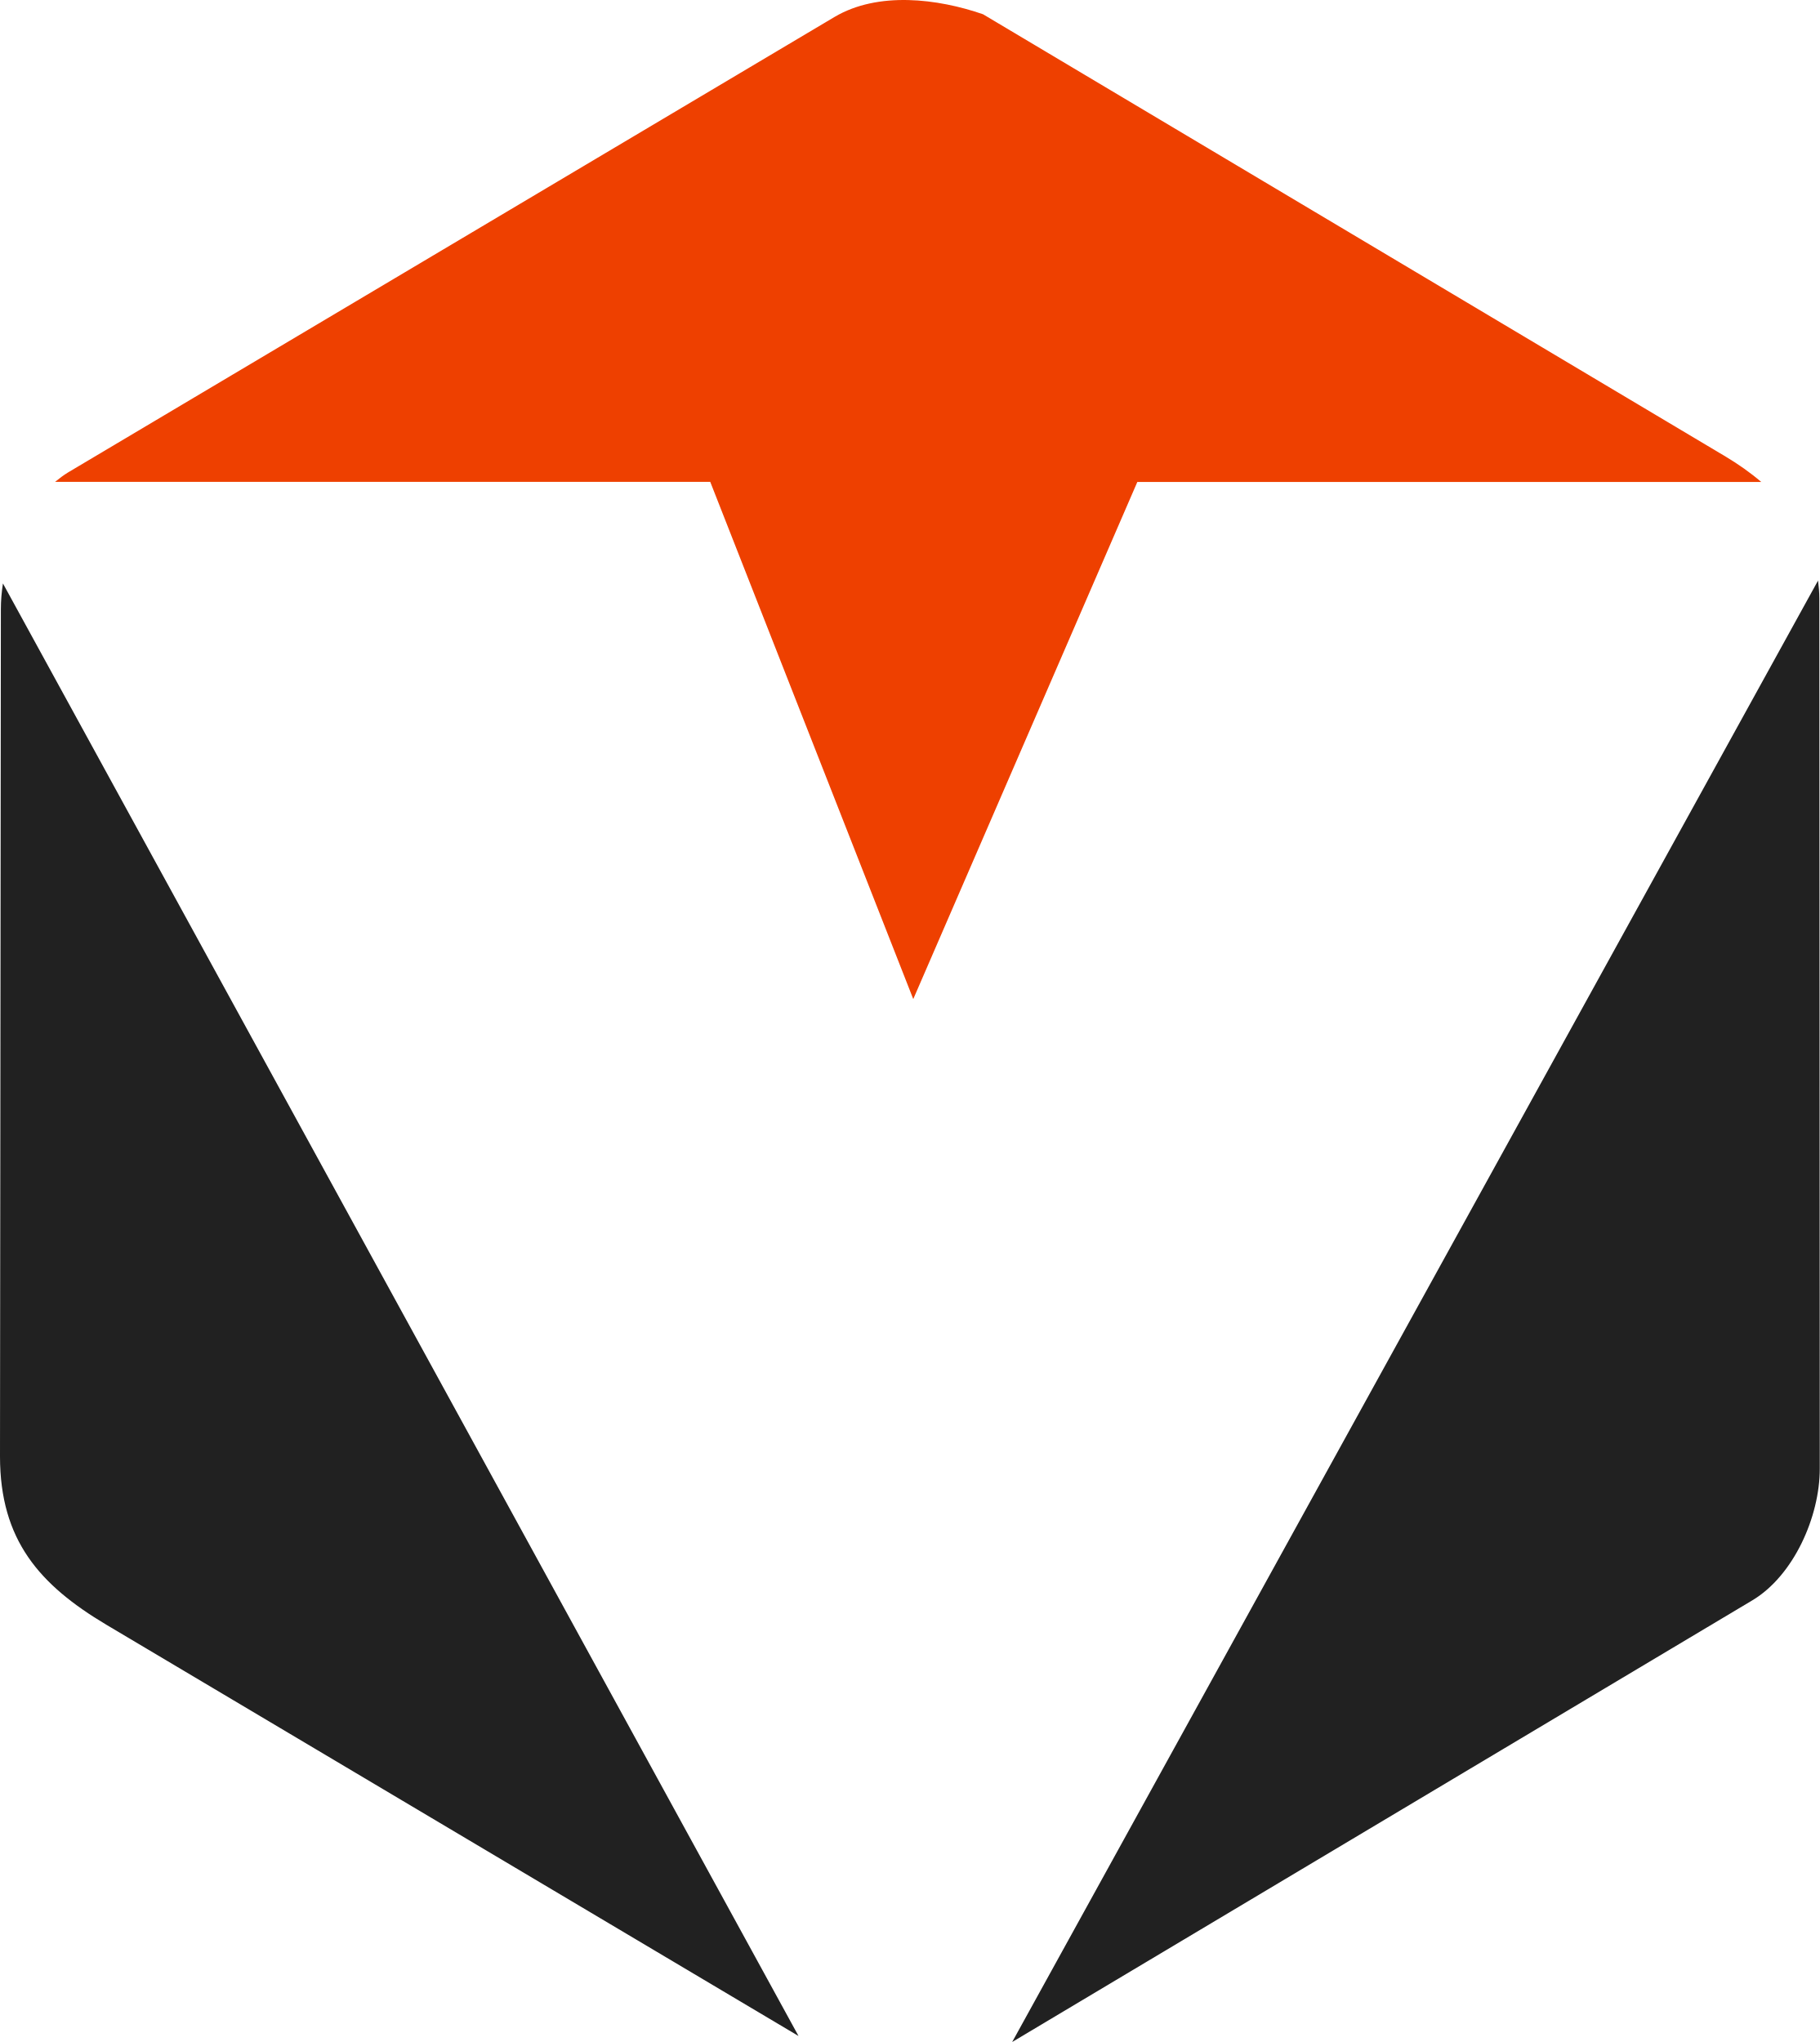
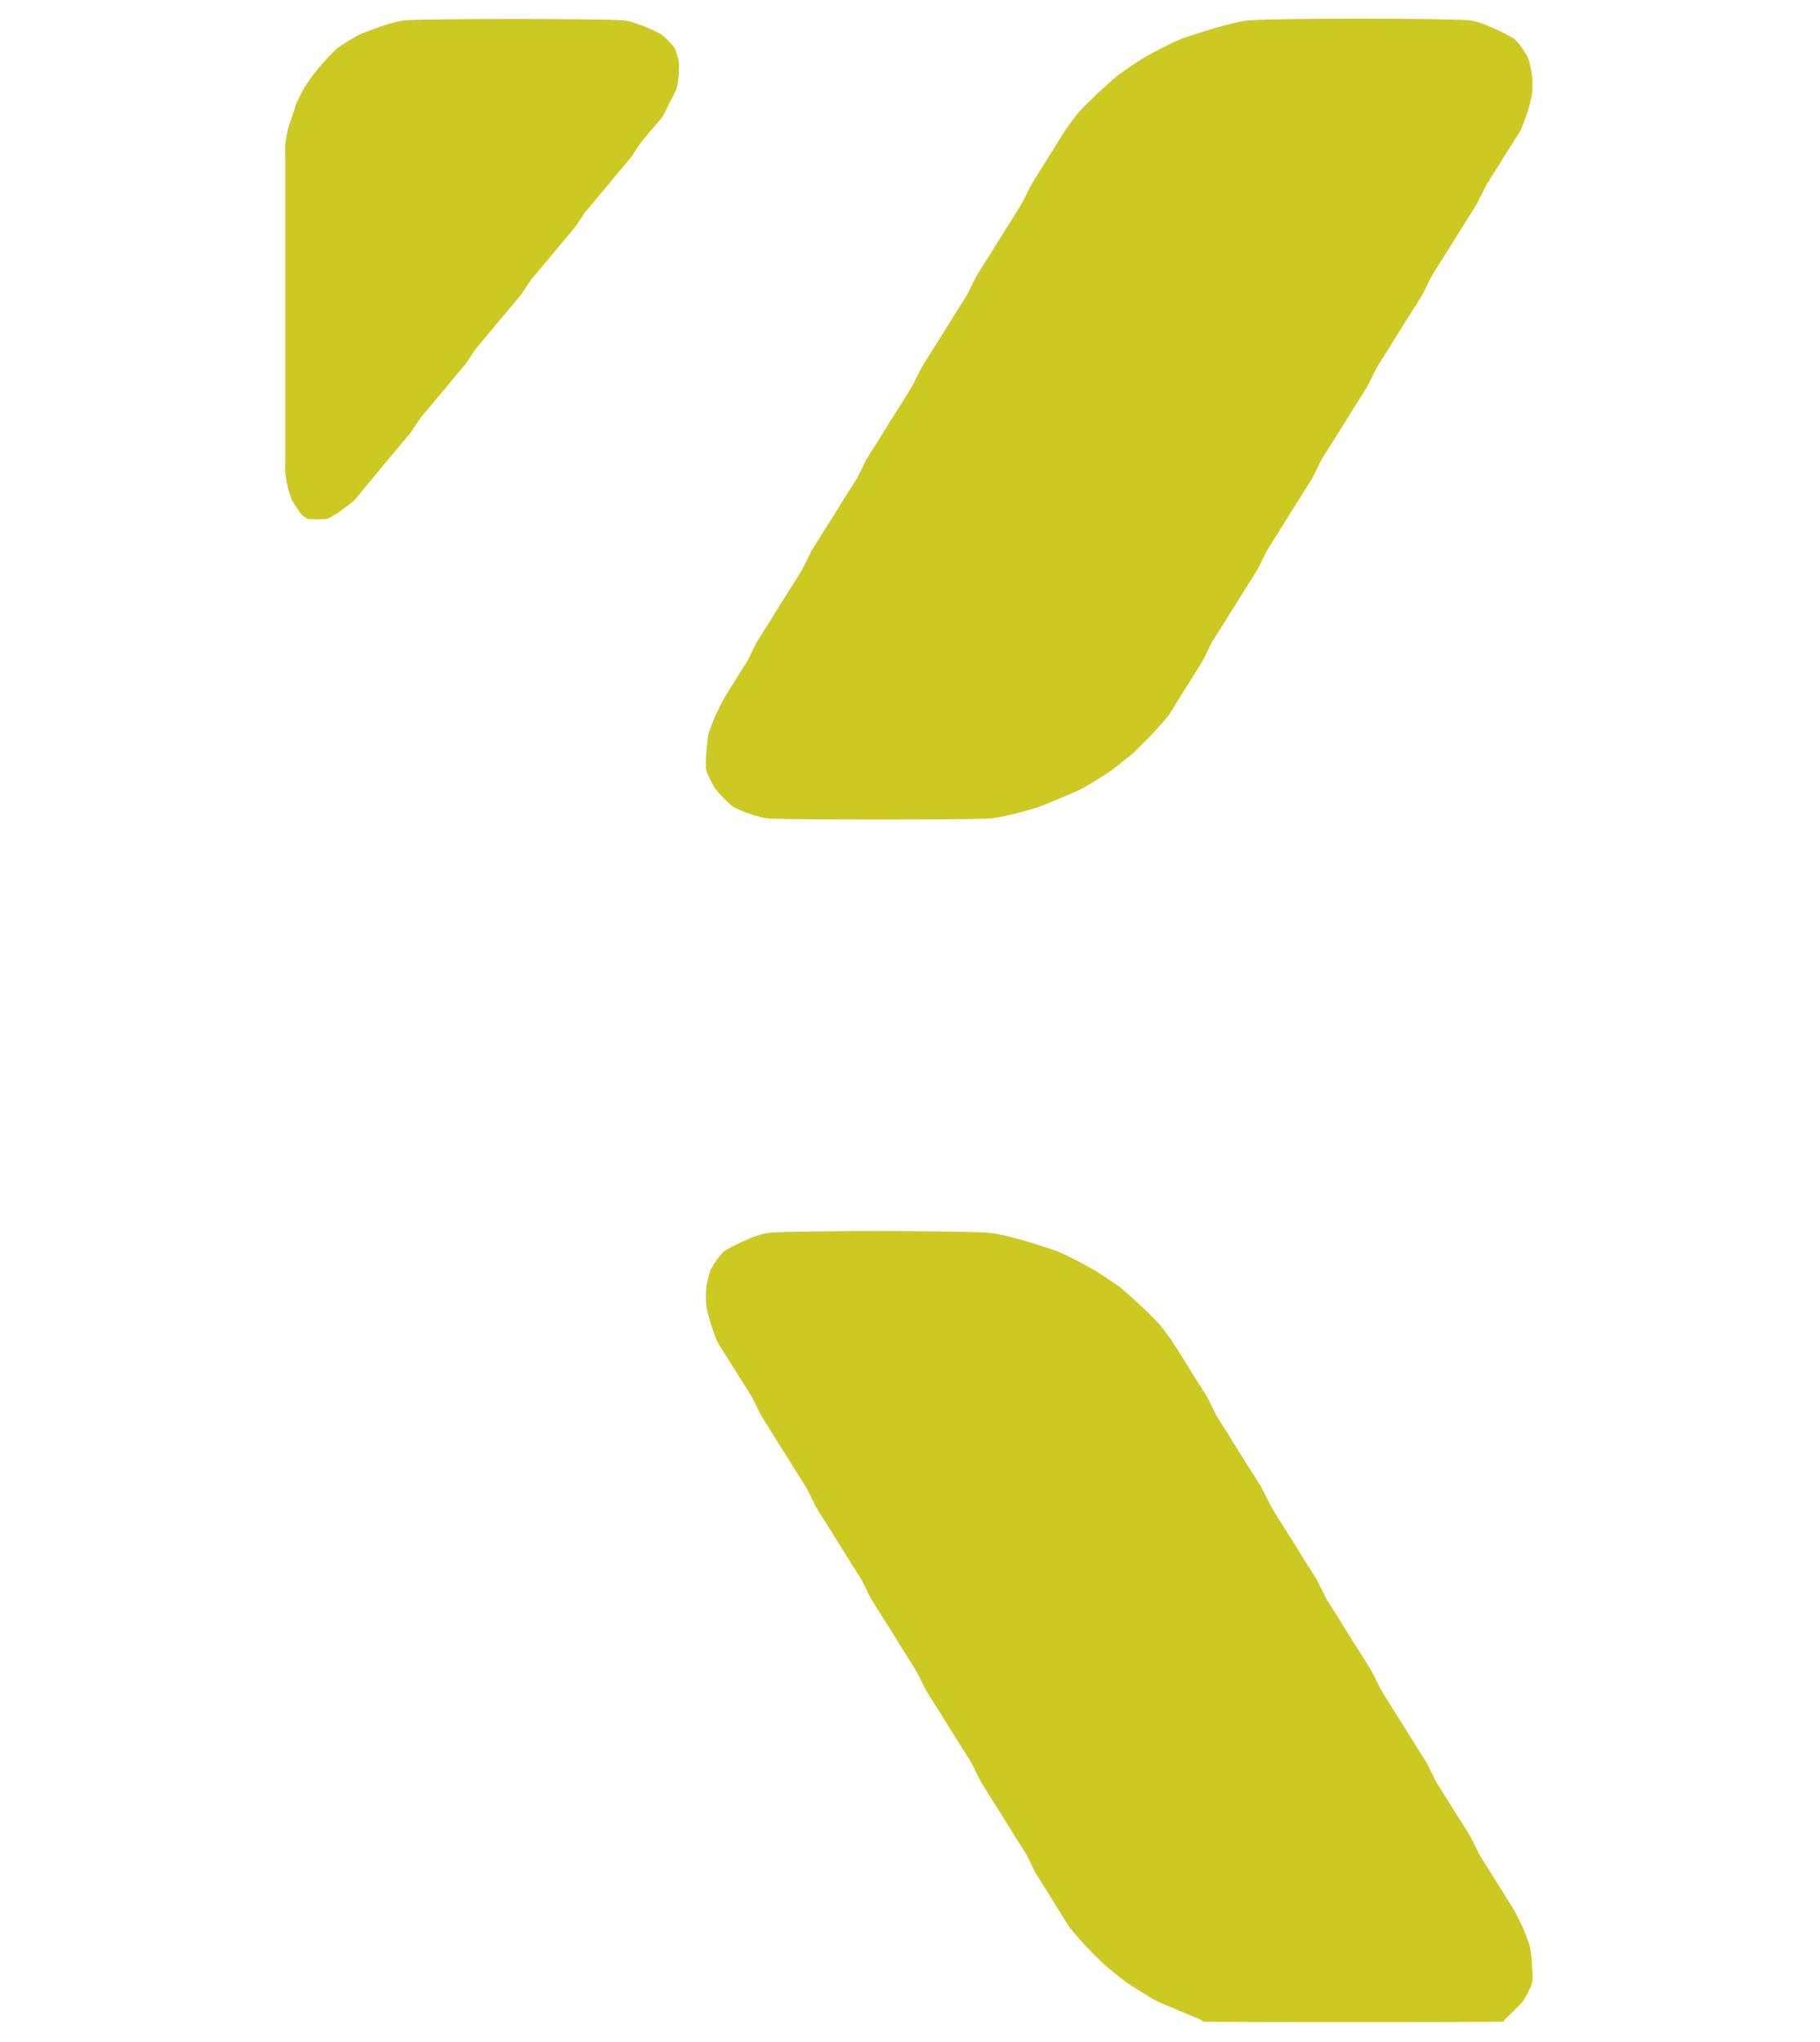
<svg xmlns="http://www.w3.org/2000/svg" width="90" height="101" viewBox="0 0 90 101" fill="none">
-   <path d="M35.129 23.84L45.167 49.415L56.248 23.84H87.108C86.565 23.376 85.978 22.964 85.362 22.594L48.617 0.705C46.377 -0.07 43.427 -0.439 41.267 0.842L3.363 23.369C3.138 23.507 2.928 23.666 2.725 23.833H35.129V23.84Z" fill="#EE4000" />
-   <path d="M0.145 28.858C0.08 29.285 0.043 29.712 0.043 30.132L0 72.036C0 76.178 1.957 78.394 5.262 80.363L39.492 100.703L0.145 28.858Z" fill="#212121" />
-   <path d="M89.92 28.706L50.059 101L86.666 79.154C88.703 77.937 90 75.026 90 72.644L89.978 29.604C89.978 29.292 89.949 28.995 89.913 28.698L89.92 28.706Z" fill="#212121" />
+   <path d="M 30.74,1.00 C 31.38,1.03 32.41,1.54 32.67,1.68 C 32.84,1.77 33.27,2.24 33.35,2.36 C 33.42,2.46 33.55,2.92 33.57,3.04 C 33.59,3.15 33.58,3.60 33.57,3.72 C 33.56,3.83 33.50,4.28 33.46,4.39 C 33.42,4.51 33.18,4.96 33.12,5.07 C 33.06,5.19 32.85,5.64 32.78,5.75 C 32.70,5.87 32.31,6.32 32.21,6.43 C 32.12,6.54 31.74,6.99 31.65,7.11 C 31.57,7.22 31.28,7.68 31.20,7.79 C 31.11,7.90 30.73,8.35 30.63,8.47 C 30.54,8.58 30.16,9.03 30.07,9.15 C 29.97,9.26 29.59,9.71 29.50,9.83 C 29.41,9.94 29.02,10.39 28.93,10.50 C 28.85,10.61 28.56,11.07 28.48,11.18 C 28.39,11.30 28.01,11.75 27.92,11.86 C 27.82,11.97 27.44,12.43 27.35,12.54 C 27.26,12.65 26.88,13.11 26.78,13.22 C 26.69,13.33 26.30,13.78 26.22,13.90 C 26.14,14.01 25.85,14.47 25.77,14.58 C 25.68,14.69 25.29,15.14 25.20,15.26 C 25.11,15.37 24.73,15.82 24.63,15.93 C 24.54,16.05 24.16,16.50 24.07,16.61 C 23.97,16.73 23.59,17.18 23.50,17.29 C 23.42,17.40 23.13,17.86 23.05,17.97 C 22.96,18.09 22.58,18.54 22.48,18.65 C 22.39,18.76 22.01,19.22 21.92,19.33 C 21.82,19.44 21.45,19.89 21.35,20.01 C 21.26,20.12 20.87,20.57 20.79,20.69 C 20.70,20.80 20.42,21.25 20.33,21.37 C 20.25,21.48 19.86,21.93 19.77,22.04 C 19.67,22.16 19.30,22.61 19.20,22.72 C 19.11,22.84 18.73,23.29 18.64,23.40 C 18.54,23.52 18.17,23.97 18.07,24.08 C 17.98,24.19 17.62,24.65 17.51,24.76 C 17.38,24.88 16.74,25.35 16.60,25.44 C 16.51,25.50 16.25,25.65 16.15,25.67 C 16.02,25.69 15.37,25.69 15.24,25.67 C 15.16,25.65 14.96,25.50 14.90,25.44 C 14.83,25.35 14.51,24.88 14.45,24.76 C 14.40,24.65 14.25,24.20 14.23,24.08 C 14.20,23.97 14.12,23.52 14.11,23.40 C 14.10,23.29 14.11,22.84 14.11,22.72 C 14.11,22.61 14.11,22.16 14.11,22.04 C 14.11,21.93 14.11,21.48 14.11,21.37 C 14.11,21.25 14.11,20.80 14.11,20.69 C 14.11,20.57 14.11,20.12 14.11,20.01 C 14.11,19.89 14.11,19.44 14.11,19.33 C 14.11,19.22 14.11,18.76 14.11,18.65 C 14.11,18.54 14.11,18.08 14.11,17.97 C 14.11,17.86 14.11,17.41 14.11,17.29 C 14.11,17.18 14.11,16.73 14.11,16.61 C 14.11,16.50 14.11,16.05 14.11,15.93 C 14.11,15.82 14.11,15.37 14.11,15.26 C 14.11,15.14 14.11,14.69 14.11,14.58 C 14.11,14.46 14.11,14.01 14.11,13.90 C 14.11,13.79 14.11,13.33 14.11,13.22 C 14.11,13.11 14.11,12.65 14.11,12.54 C 14.11,12.43 14.11,11.97 14.11,11.86 C 14.11,11.75 14.11,11.30 14.11,11.18 C 14.11,11.07 14.11,10.62 14.11,10.50 C 14.11,10.39 14.11,9.94 14.11,9.83 C 14.11,9.71 14.11,9.26 14.11,9.15 C 14.11,9.03 14.11,8.58 14.11,8.47 C 14.11,8.35 14.11,7.90 14.11,7.79 C 14.11,7.68 14.10,7.22 14.11,7.11 C 14.12,7.00 14.20,6.54 14.23,6.43 C 14.25,6.32 14.41,5.87 14.45,5.75 C 14.49,5.64 14.63,5.18 14.68,5.07 C 14.73,4.96 14.95,4.51 15.02,4.39 C 15.08,4.28 15.39,3.83 15.47,3.72 C 15.56,3.60 15.93,3.15 16.04,3.04 C 16.14,2.92 16.58,2.46 16.71,2.36 C 16.88,2.24 17.60,1.78 17.85,1.68 C 18.17,1.55 19.42,1.04 20.11,1.00 C 21.57,0.92 29.29,0.92 30.74,1.00 Z" fill="#ccc922" />
+   <path d="M 72.61,1.00 C 73.31,1.05 74.58,1.73 74.87,1.91 C 75.07,2.03 75.47,2.65 75.55,2.81 C 75.62,2.95 75.76,3.56 75.77,3.72 C 75.79,3.87 75.79,4.47 75.77,4.62 C 75.76,4.77 75.60,5.38 75.55,5.53 C 75.50,5.68 75.28,6.28 75.21,6.43 C 75.13,6.59 74.74,7.19 74.64,7.34 C 74.55,7.49 74.17,8.09 74.08,8.24 C 73.98,8.39 73.60,8.99 73.51,9.15 C 73.43,9.30 73.14,9.90 73.06,10.05 C 72.97,10.20 72.59,10.81 72.49,10.96 C 72.40,11.11 72.02,11.71 71.93,11.86 C 71.83,12.01 71.46,12.62 71.36,12.77 C 71.27,12.92 70.88,13.52 70.80,13.67 C 70.71,13.82 70.43,14.43 70.34,14.58 C 70.26,14.73 69.87,15.33 69.78,15.48 C 69.68,15.63 69.31,16.24 69.21,16.39 C 69.12,16.54 68.74,17.14 68.65,17.29 C 68.55,17.44 68.17,18.04 68.08,18.20 C 68.00,18.35 67.71,18.95 67.63,19.10 C 67.54,19.26 67.16,19.86 67.06,20.01 C 66.97,20.16 66.59,20.76 66.50,20.91 C 66.40,21.06 66.03,21.67 65.93,21.82 C 65.84,21.97 65.45,22.57 65.37,22.72 C 65.28,22.87 65.00,23.48 64.91,23.63 C 64.83,23.78 64.44,24.38 64.35,24.53 C 64.25,24.68 63.88,25.29 63.78,25.44 C 63.69,25.59 63.31,26.19 63.22,26.34 C 63.12,26.49 62.74,27.10 62.65,27.25 C 62.57,27.40 62.28,28.01 62.20,28.15 C 62.11,28.31 61.73,28.91 61.63,29.06 C 61.54,29.21 61.16,29.81 61.07,29.96 C 60.97,30.12 60.59,30.72 60.50,30.87 C 60.41,31.02 60.02,31.62 59.93,31.77 C 59.85,31.92 59.57,32.53 59.48,32.68 C 59.40,32.83 59.01,33.43 58.92,33.59 C 58.82,33.74 58.45,34.34 58.35,34.49 C 58.26,34.64 57.89,35.25 57.79,35.40 C 57.67,35.55 57.13,36.15 56.99,36.30 C 56.85,36.45 56.25,37.06 56.09,37.21 C 55.91,37.36 55.16,37.97 54.96,38.11 C 54.73,38.27 53.76,38.88 53.49,39.02 C 53.16,39.18 51.71,39.80 51.34,39.92 C 50.94,40.05 49.57,40.46 48.85,40.49 C 47.36,40.55 39.57,40.55 38.10,40.49 C 37.48,40.46 36.54,40.06 36.29,39.92 C 36.08,39.81 35.50,39.18 35.38,39.02 C 35.28,38.87 34.97,38.27 34.93,38.11 C 34.89,37.96 34.92,37.36 34.93,37.21 C 34.94,37.05 35.01,36.45 35.04,36.30 C 35.08,36.15 35.32,35.54 35.38,35.40 C 35.45,35.24 35.75,34.64 35.84,34.49 C 35.92,34.34 36.31,33.74 36.40,33.59 C 36.50,33.43 36.88,32.83 36.97,32.68 C 37.05,32.53 37.34,31.92 37.42,31.77 C 37.51,31.62 37.89,31.02 37.99,30.87 C 38.08,30.72 38.46,30.12 38.55,29.96 C 38.65,29.81 39.02,29.21 39.12,29.06 C 39.21,28.91 39.60,28.31 39.68,28.15 C 39.77,28.01 40.05,27.40 40.13,27.25 C 40.22,27.10 40.61,26.49 40.70,26.34 C 40.79,26.19 41.17,25.59 41.27,25.44 C 41.36,25.29 41.74,24.68 41.83,24.53 C 41.93,24.38 42.31,23.78 42.40,23.63 C 42.48,23.48 42.77,22.87 42.85,22.72 C 42.94,22.57 43.32,21.97 43.42,21.82 C 43.51,21.67 43.89,21.06 43.98,20.91 C 44.08,20.76 44.45,20.16 44.55,20.01 C 44.64,19.86 45.03,19.26 45.11,19.10 C 45.20,18.95 45.48,18.35 45.57,18.20 C 45.65,18.04 46.04,17.44 46.13,17.29 C 46.23,17.14 46.60,16.54 46.70,16.39 C 46.79,16.24 47.17,15.63 47.26,15.48 C 47.36,15.33 47.74,14.73 47.83,14.58 C 47.91,14.43 48.20,13.82 48.28,13.67 C 48.37,13.52 48.75,12.92 48.85,12.77 C 48.94,12.62 49.32,12.01 49.41,11.86 C 49.51,11.71 49.88,11.11 49.98,10.96 C 50.07,10.81 50.46,10.20 50.54,10.05 C 50.63,9.90 50.91,9.30 51.00,9.15 C 51.08,8.99 51.47,8.39 51.56,8.24 C 51.66,8.09 52.03,7.49 52.13,7.34 C 52.22,7.19 52.59,6.58 52.69,6.43 C 52.80,6.28 53.24,5.67 53.37,5.53 C 53.51,5.37 54.12,4.77 54.28,4.62 C 54.44,4.47 55.11,3.86 55.30,3.72 C 55.50,3.56 56.40,2.95 56.65,2.81 C 56.93,2.65 58.09,2.04 58.46,1.91 C 58.96,1.73 61.00,1.05 61.86,1.00 C 63.36,0.90 71.14,0.90 72.61,1.00 Z" fill="#ccc922" />
+   <path d="M 48.85,60.97 C 49.70,61.02 51.75,61.70 52.24,61.87 C 52.62,62.00 53.77,62.62 54.05,62.78 C 54.30,62.92 55.20,63.52 55.41,63.68 C 55.60,63.83 56.26,64.43 56.43,64.59 C 56.59,64.73 57.20,65.34 57.33,65.49 C 57.46,65.64 57.91,66.24 58.01,66.40 C 58.11,66.55 58.48,67.15 58.58,67.30 C 58.67,67.45 59.05,68.06 59.14,68.21 C 59.24,68.36 59.62,68.96 59.71,69.11 C 59.79,69.26 60.08,69.87 60.16,70.02 C 60.25,70.17 60.63,70.77 60.73,70.92 C 60.82,71.07 61.20,71.68 61.29,71.83 C 61.39,71.98 61.76,72.58 61.86,72.73 C 61.95,72.88 62.34,73.48 62.42,73.64 C 62.51,73.79 62.79,74.39 62.88,74.54 C 62.96,74.70 63.35,75.30 63.44,75.45 C 63.54,75.60 63.91,76.20 64.01,76.35 C 64.10,76.50 64.48,77.11 64.57,77.26 C 64.67,77.41 65.05,78.01 65.14,78.16 C 65.22,78.31 65.51,78.92 65.59,79.07 C 65.68,79.22 66.06,79.82 66.16,79.97 C 66.25,80.12 66.63,80.73 66.72,80.88 C 66.82,81.03 67.19,81.63 67.29,81.78 C 67.38,81.93 67.77,82.54 67.85,82.69 C 67.94,82.84 68.22,83.45 68.31,83.59 C 68.39,83.75 68.78,84.35 68.87,84.50 C 68.97,84.65 69.34,85.25 69.44,85.40 C 69.53,85.56 69.91,86.16 70.00,86.31 C 70.10,86.46 70.48,87.06 70.57,87.21 C 70.65,87.36 70.94,87.97 71.02,88.12 C 71.11,88.27 71.49,88.87 71.59,89.03 C 71.68,89.18 72.06,89.78 72.15,89.93 C 72.25,90.08 72.63,90.68 72.72,90.84 C 72.80,90.98 73.09,91.59 73.17,91.74 C 73.26,91.89 73.64,92.49 73.74,92.65 C 73.83,92.80 74.21,93.40 74.30,93.55 C 74.40,93.70 74.78,94.30 74.87,94.46 C 74.95,94.60 75.26,95.21 75.32,95.36 C 75.39,95.51 75.62,96.11 75.66,96.27 C 75.70,96.41 75.77,97.02 75.77,97.17 C 75.78,97.32 75.81,97.93 75.77,98.08 C 75.74,98.23 75.43,98.84 75.32,98.98 C 75.20,99.14 74.55,99.77 74.42,99.89 C 74.36,99.94 74.48,100.00 74.19,100.00 C 72.03,100.02 61.84,100.02 59.71,100.00 C 59.37,100.00 59.49,99.93 59.37,99.89 C 59.07,99.76 57.54,99.14 57.22,98.98 C 56.94,98.84 55.97,98.23 55.75,98.08 C 55.54,97.93 54.79,97.33 54.62,97.17 C 54.45,97.03 53.86,96.42 53.71,96.27 C 53.57,96.12 53.04,95.52 52.92,95.36 C 52.81,95.21 52.45,94.61 52.35,94.46 C 52.26,94.31 51.88,93.70 51.79,93.55 C 51.69,93.40 51.31,92.80 51.22,92.65 C 51.14,92.50 50.85,91.89 50.77,91.74 C 50.68,91.59 50.30,90.99 50.20,90.84 C 50.11,90.68 49.73,90.08 49.64,89.93 C 49.54,89.78 49.17,89.18 49.07,89.03 C 48.98,88.87 48.59,88.27 48.51,88.12 C 48.42,87.97 48.14,87.36 48.05,87.21 C 47.97,87.06 47.58,86.46 47.49,86.31 C 47.39,86.16 47.02,85.56 46.92,85.40 C 46.83,85.25 46.45,84.65 46.36,84.50 C 46.26,84.35 45.88,83.75 45.79,83.59 C 45.71,83.45 45.42,82.84 45.34,82.69 C 45.25,82.54 44.87,81.93 44.77,81.78 C 44.68,81.63 44.30,81.03 44.21,80.88 C 44.11,80.73 43.74,80.12 43.64,79.97 C 43.55,79.82 43.16,79.22 43.08,79.07 C 42.99,78.92 42.71,78.31 42.62,78.16 C 42.54,78.01 42.15,77.41 42.06,77.26 C 41.96,77.11 41.59,76.50 41.49,76.35 C 41.40,76.20 41.02,75.60 40.93,75.45 C 40.83,75.30 40.45,74.70 40.36,74.54 C 40.28,74.39 39.99,73.79 39.91,73.64 C 39.82,73.48 39.44,72.88 39.34,72.73 C 39.25,72.58 38.87,71.98 38.78,71.83 C 38.68,71.68 38.31,71.07 38.21,70.92 C 38.12,70.77 37.73,70.17 37.65,70.02 C 37.56,69.87 37.28,69.26 37.19,69.11 C 37.11,68.96 36.72,68.36 36.63,68.21 C 36.53,68.06 36.16,67.45 36.06,67.30 C 35.97,67.15 35.57,66.55 35.50,66.40 C 35.42,66.25 35.20,65.64 35.16,65.49 C 35.11,65.34 34.95,64.74 34.93,64.59 C 34.91,64.44 34.91,63.83 34.93,63.68 C 34.95,63.53 35.08,62.92 35.16,62.78 C 35.24,62.62 35.64,61.99 35.84,61.87 C 36.13,61.69 37.40,61.01 38.10,60.97 C 39.57,60.86 47.35,60.87 48.85,60.97 Z" fill="#ccc922" />
</svg>
